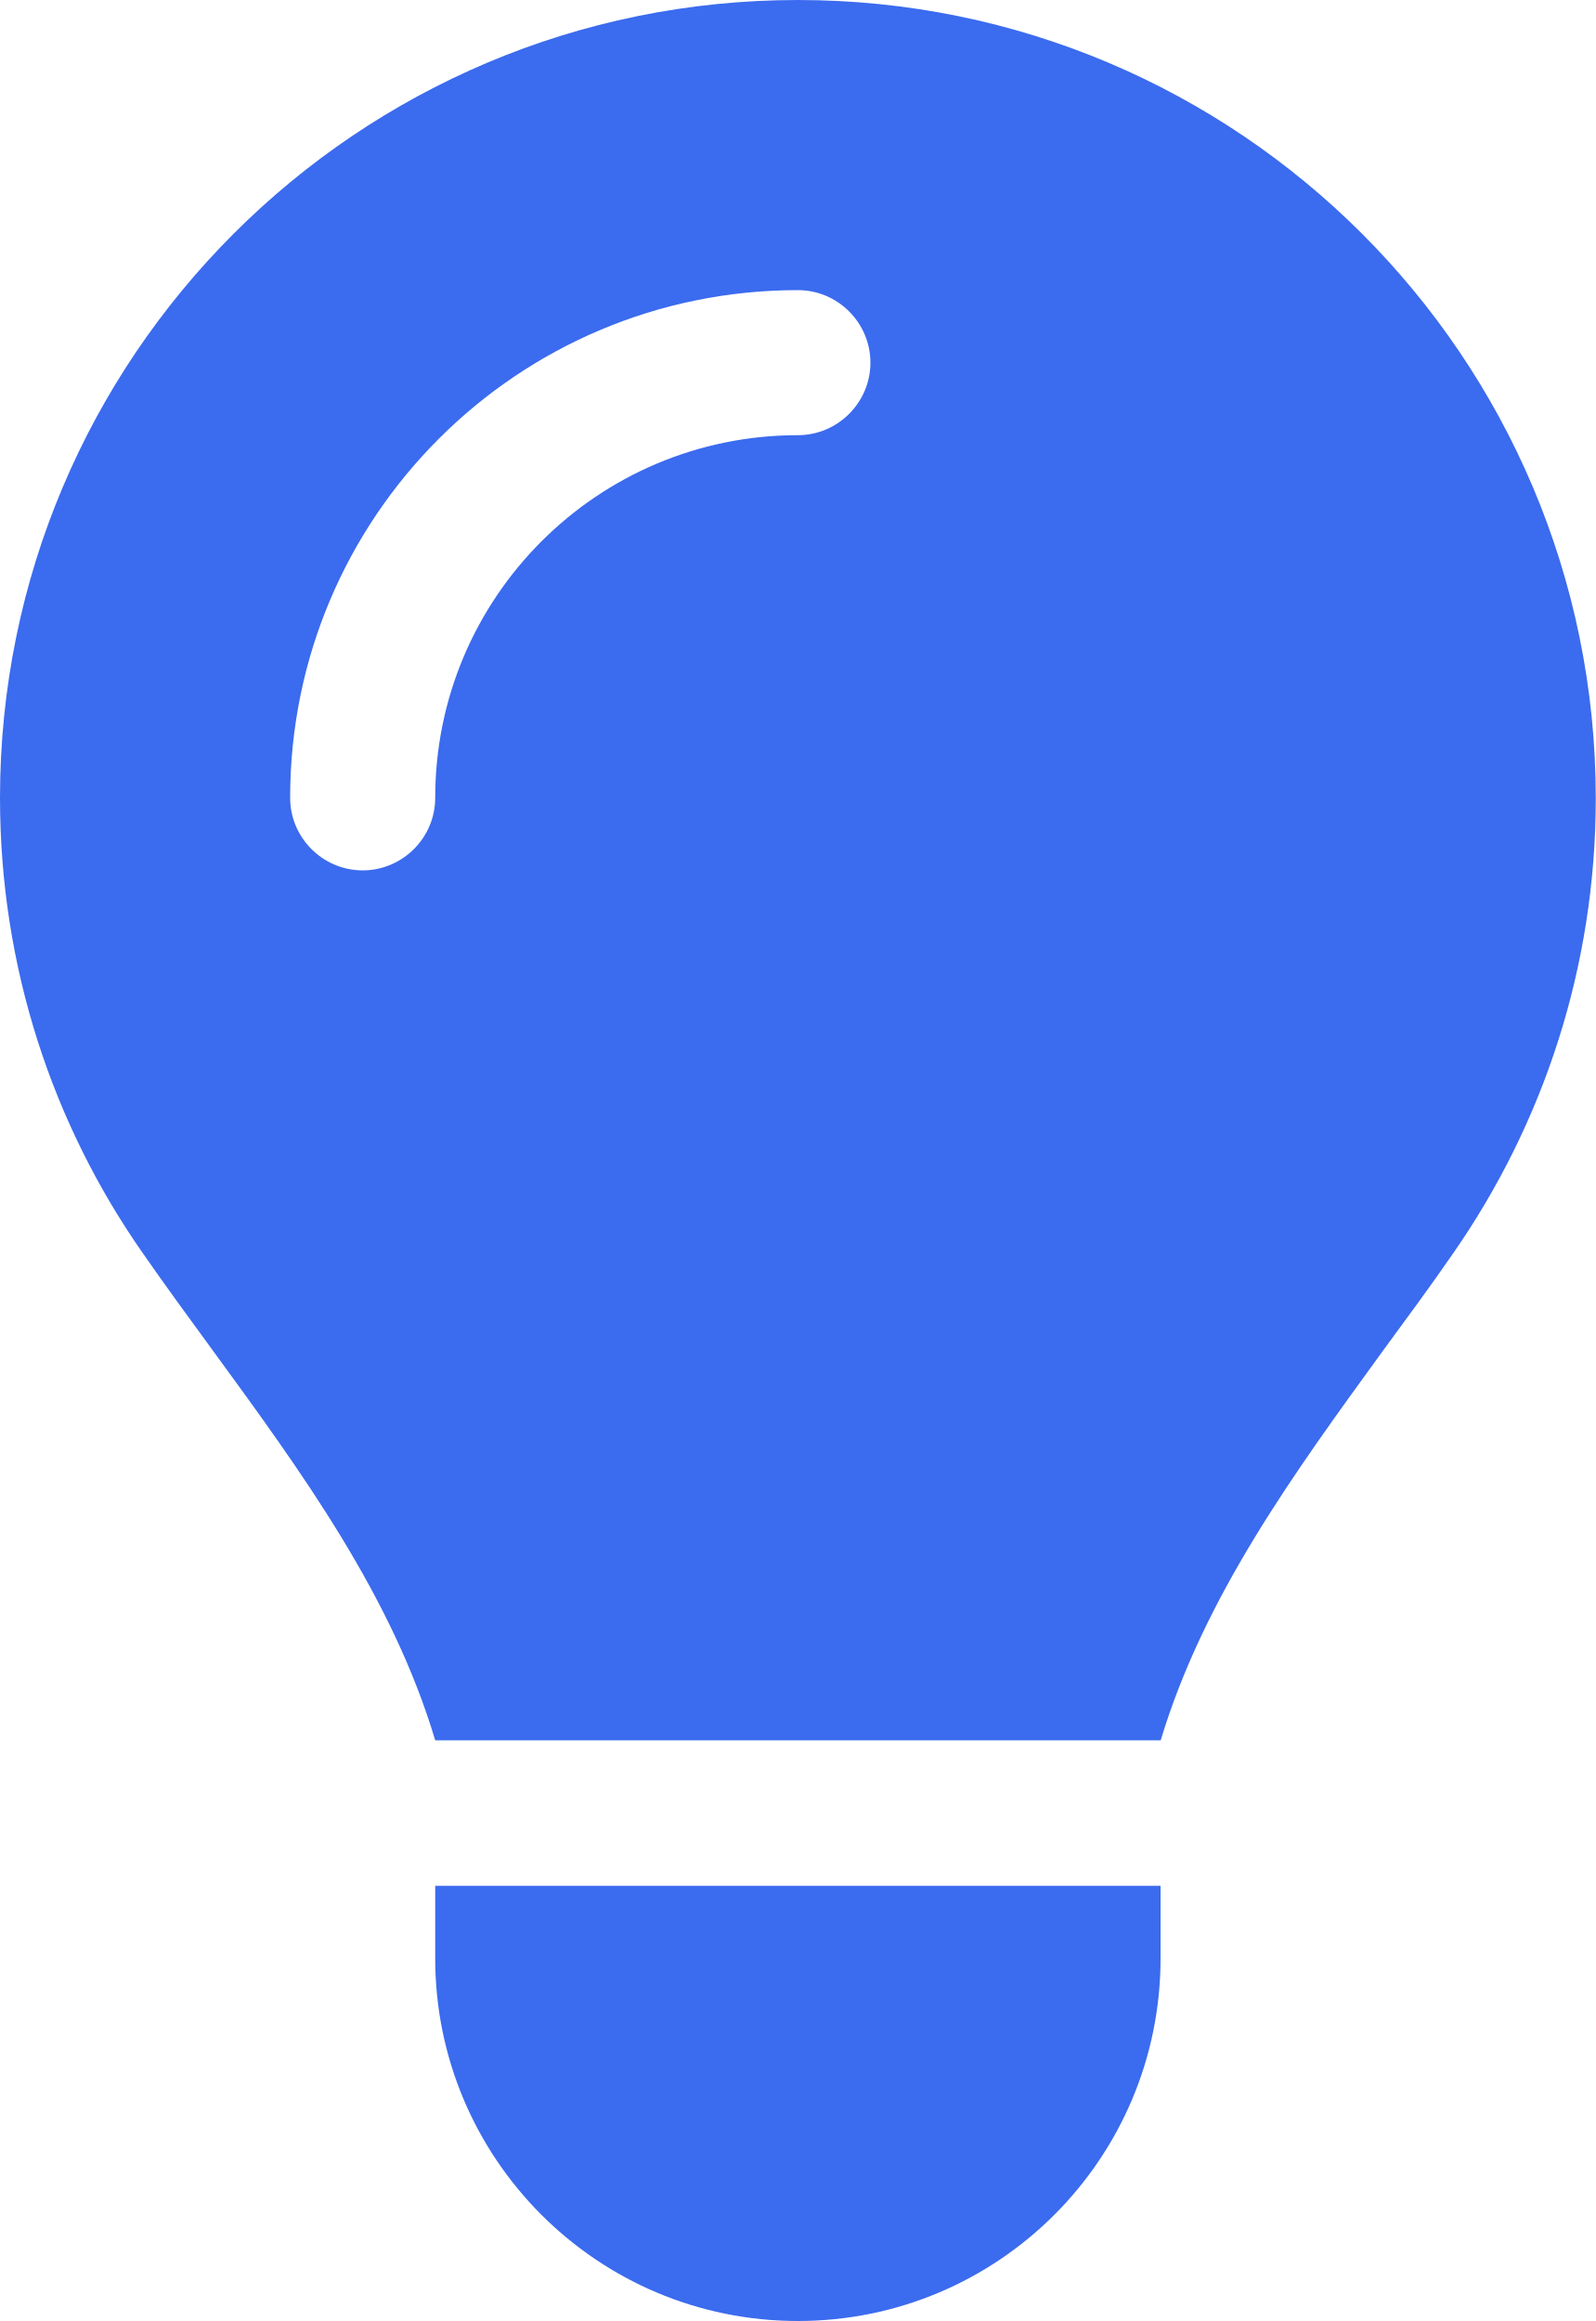
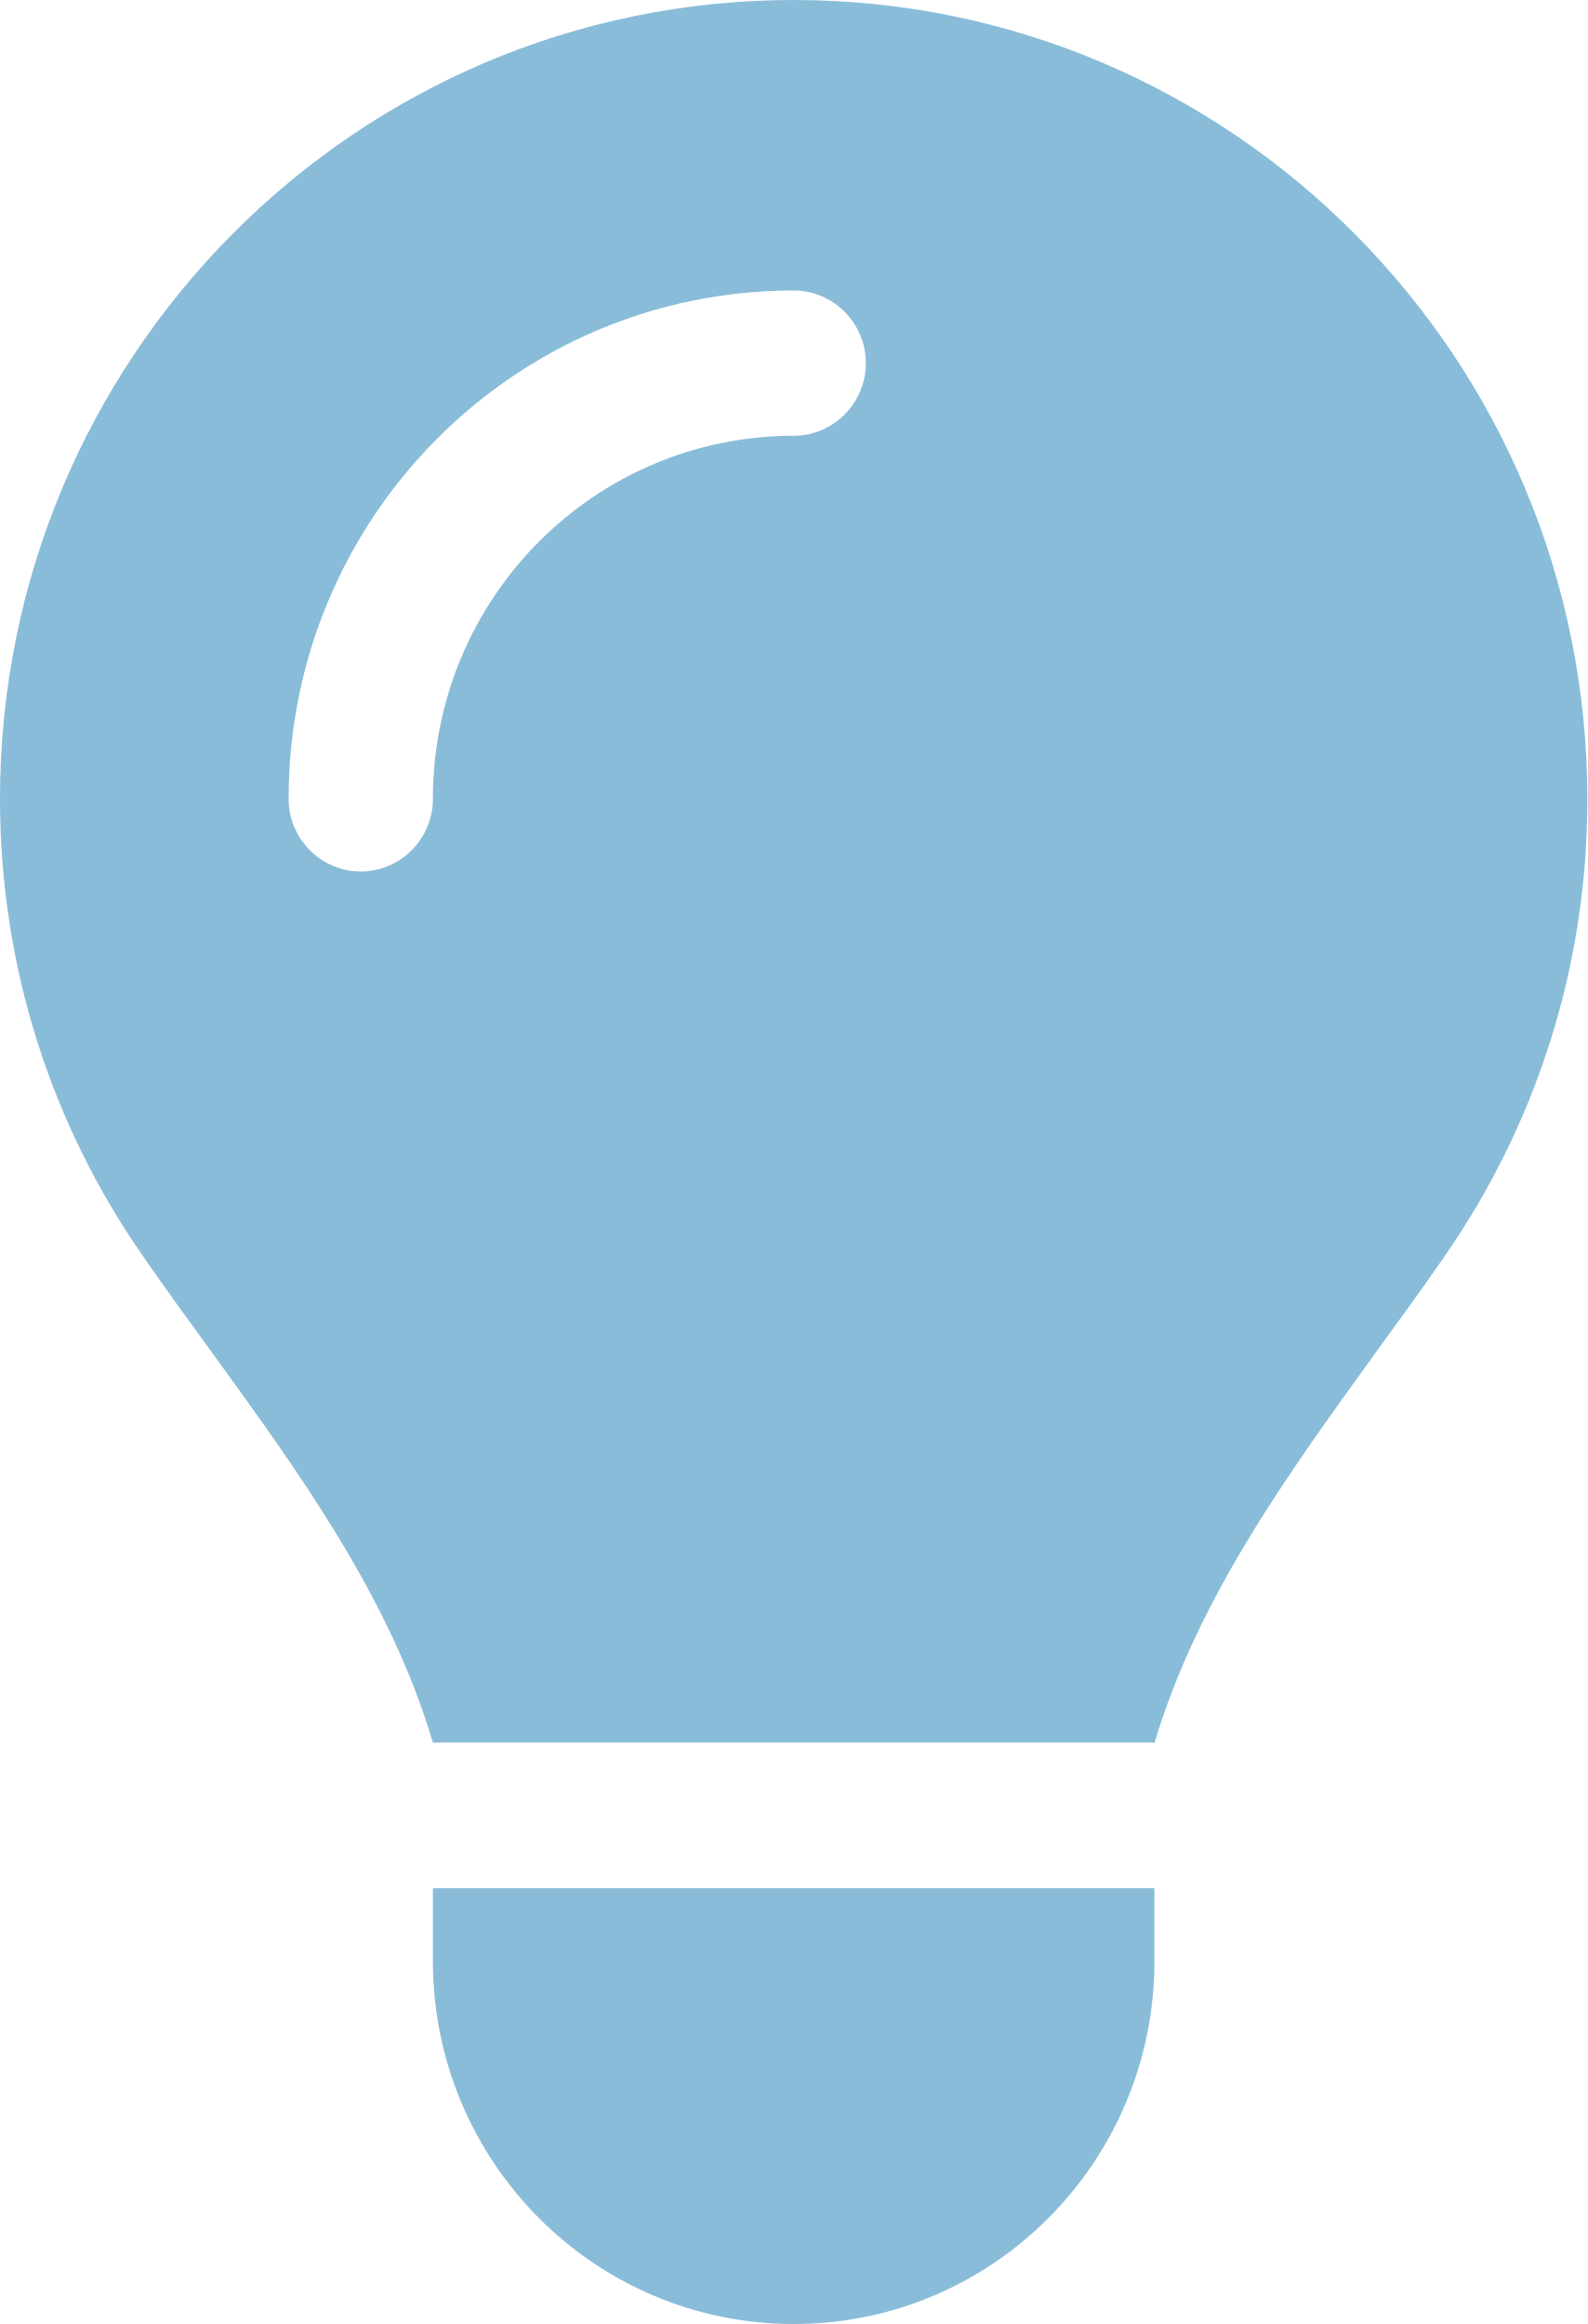
- <svg xmlns="http://www.w3.org/2000/svg" width="11" height="16" viewBox="0 0 11 16" fill="none">
-   <path d="M8 12C8.3 11.003 8.922 10.153 9.537 9.306C9.7 9.084 9.863 8.863 10.019 8.637C10.637 7.747 11 6.669 11 5.503C11 2.462 8.537 0 5.5 0C2.462 0 0 2.462 0 5.5C0 6.666 0.362 7.747 0.981 8.634C1.137 8.859 1.3 9.081 1.462 9.303C2.081 10.15 2.703 11.003 3 11.997H8V12ZM5.5 16C6.881 16 8 14.881 8 13.5V13H3V13.5C3 14.881 4.119 16 5.5 16ZM3 5.5C3 5.775 2.775 6 2.5 6C2.225 6 2 5.775 2 5.5C2 3.566 3.566 2 5.5 2C5.775 2 6 2.225 6 2.5C6 2.775 5.775 3 5.5 3C4.119 3 3 4.119 3 5.5Z" fill="#3B6BEE" />
+ <svg xmlns="http://www.w3.org/2000/svg" width="28" height="41" viewBox="0 0 28 41" fill="none">
+   <path d="M20.364 30.75C21.127 28.195 22.71 26.017 24.277 23.847C24.691 23.279 25.105 22.71 25.502 22.134C27.077 19.851 28 17.089 28 14.102C28 6.31 21.732 0 14 0C6.268 0 0 6.31 0 14.094C0 17.081 0.923 19.851 2.498 22.126C2.895 22.702 3.309 23.271 3.723 23.839C5.298 26.009 6.881 28.195 7.636 30.742H20.364V30.75ZM14 41C17.516 41 20.364 38.133 20.364 34.594V33.312H7.636V34.594C7.636 38.133 10.484 41 14 41ZM7.636 14.094C7.636 14.798 7.064 15.375 6.364 15.375C5.664 15.375 5.091 14.798 5.091 14.094C5.091 9.137 9.076 5.125 14 5.125C14.7 5.125 15.273 5.702 15.273 6.406C15.273 7.111 14.7 7.688 14 7.688C10.484 7.688 7.636 10.554 7.636 14.094Z" fill="#89BCD9" />
</svg>
